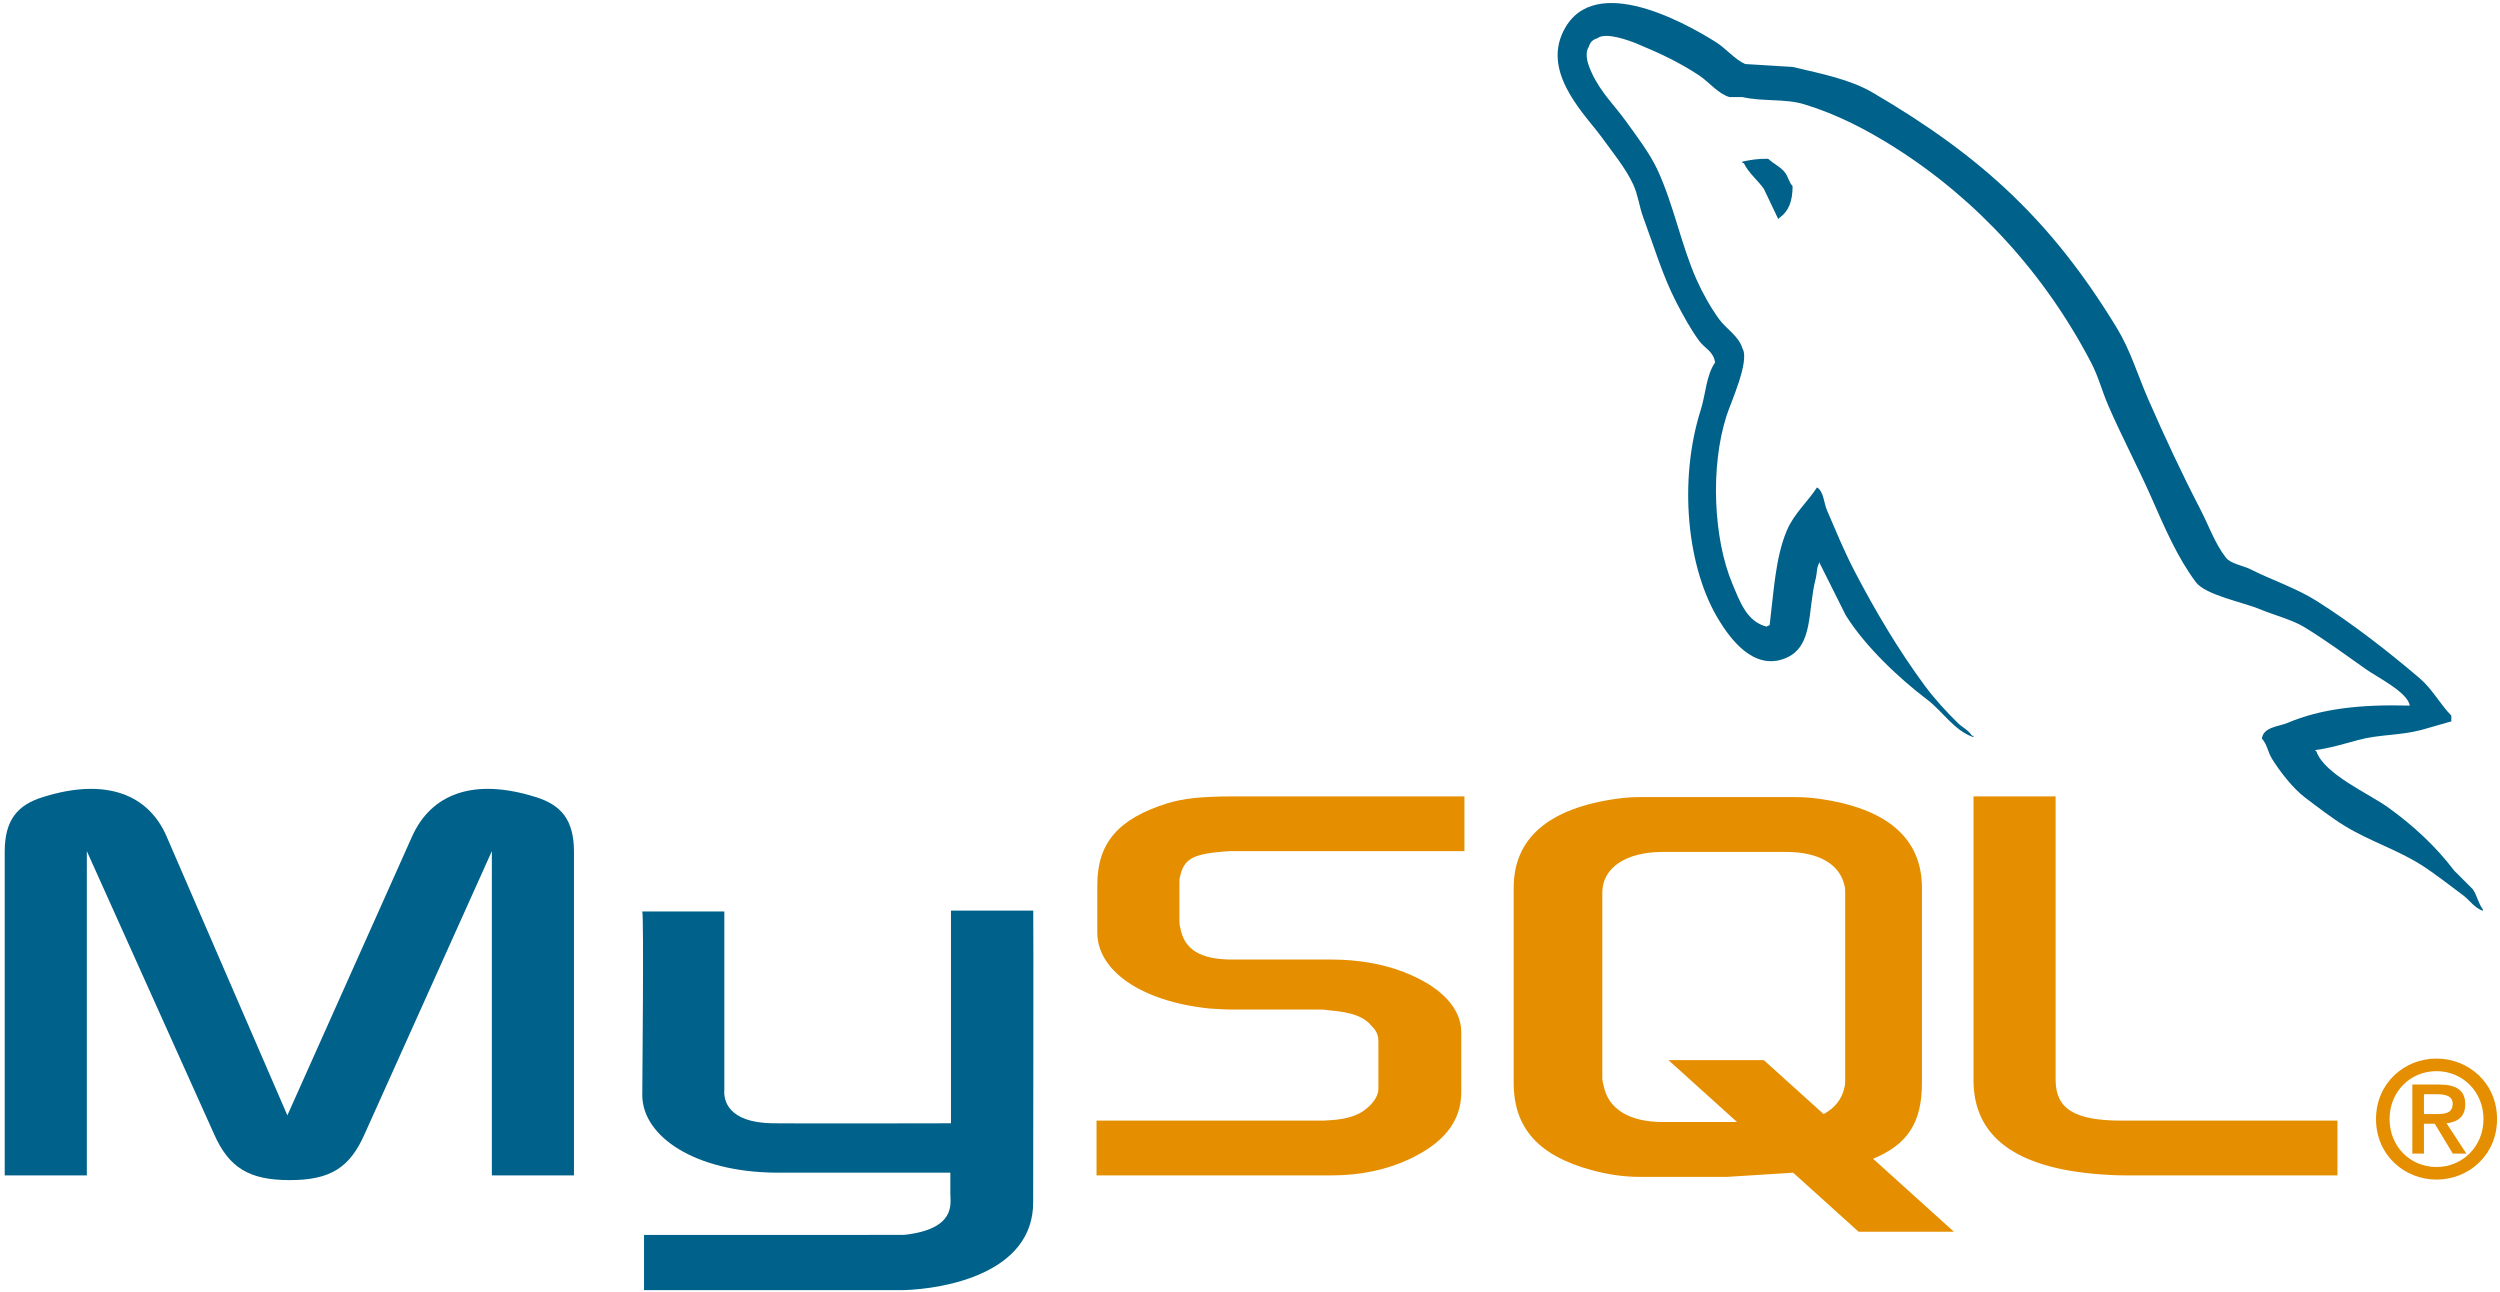
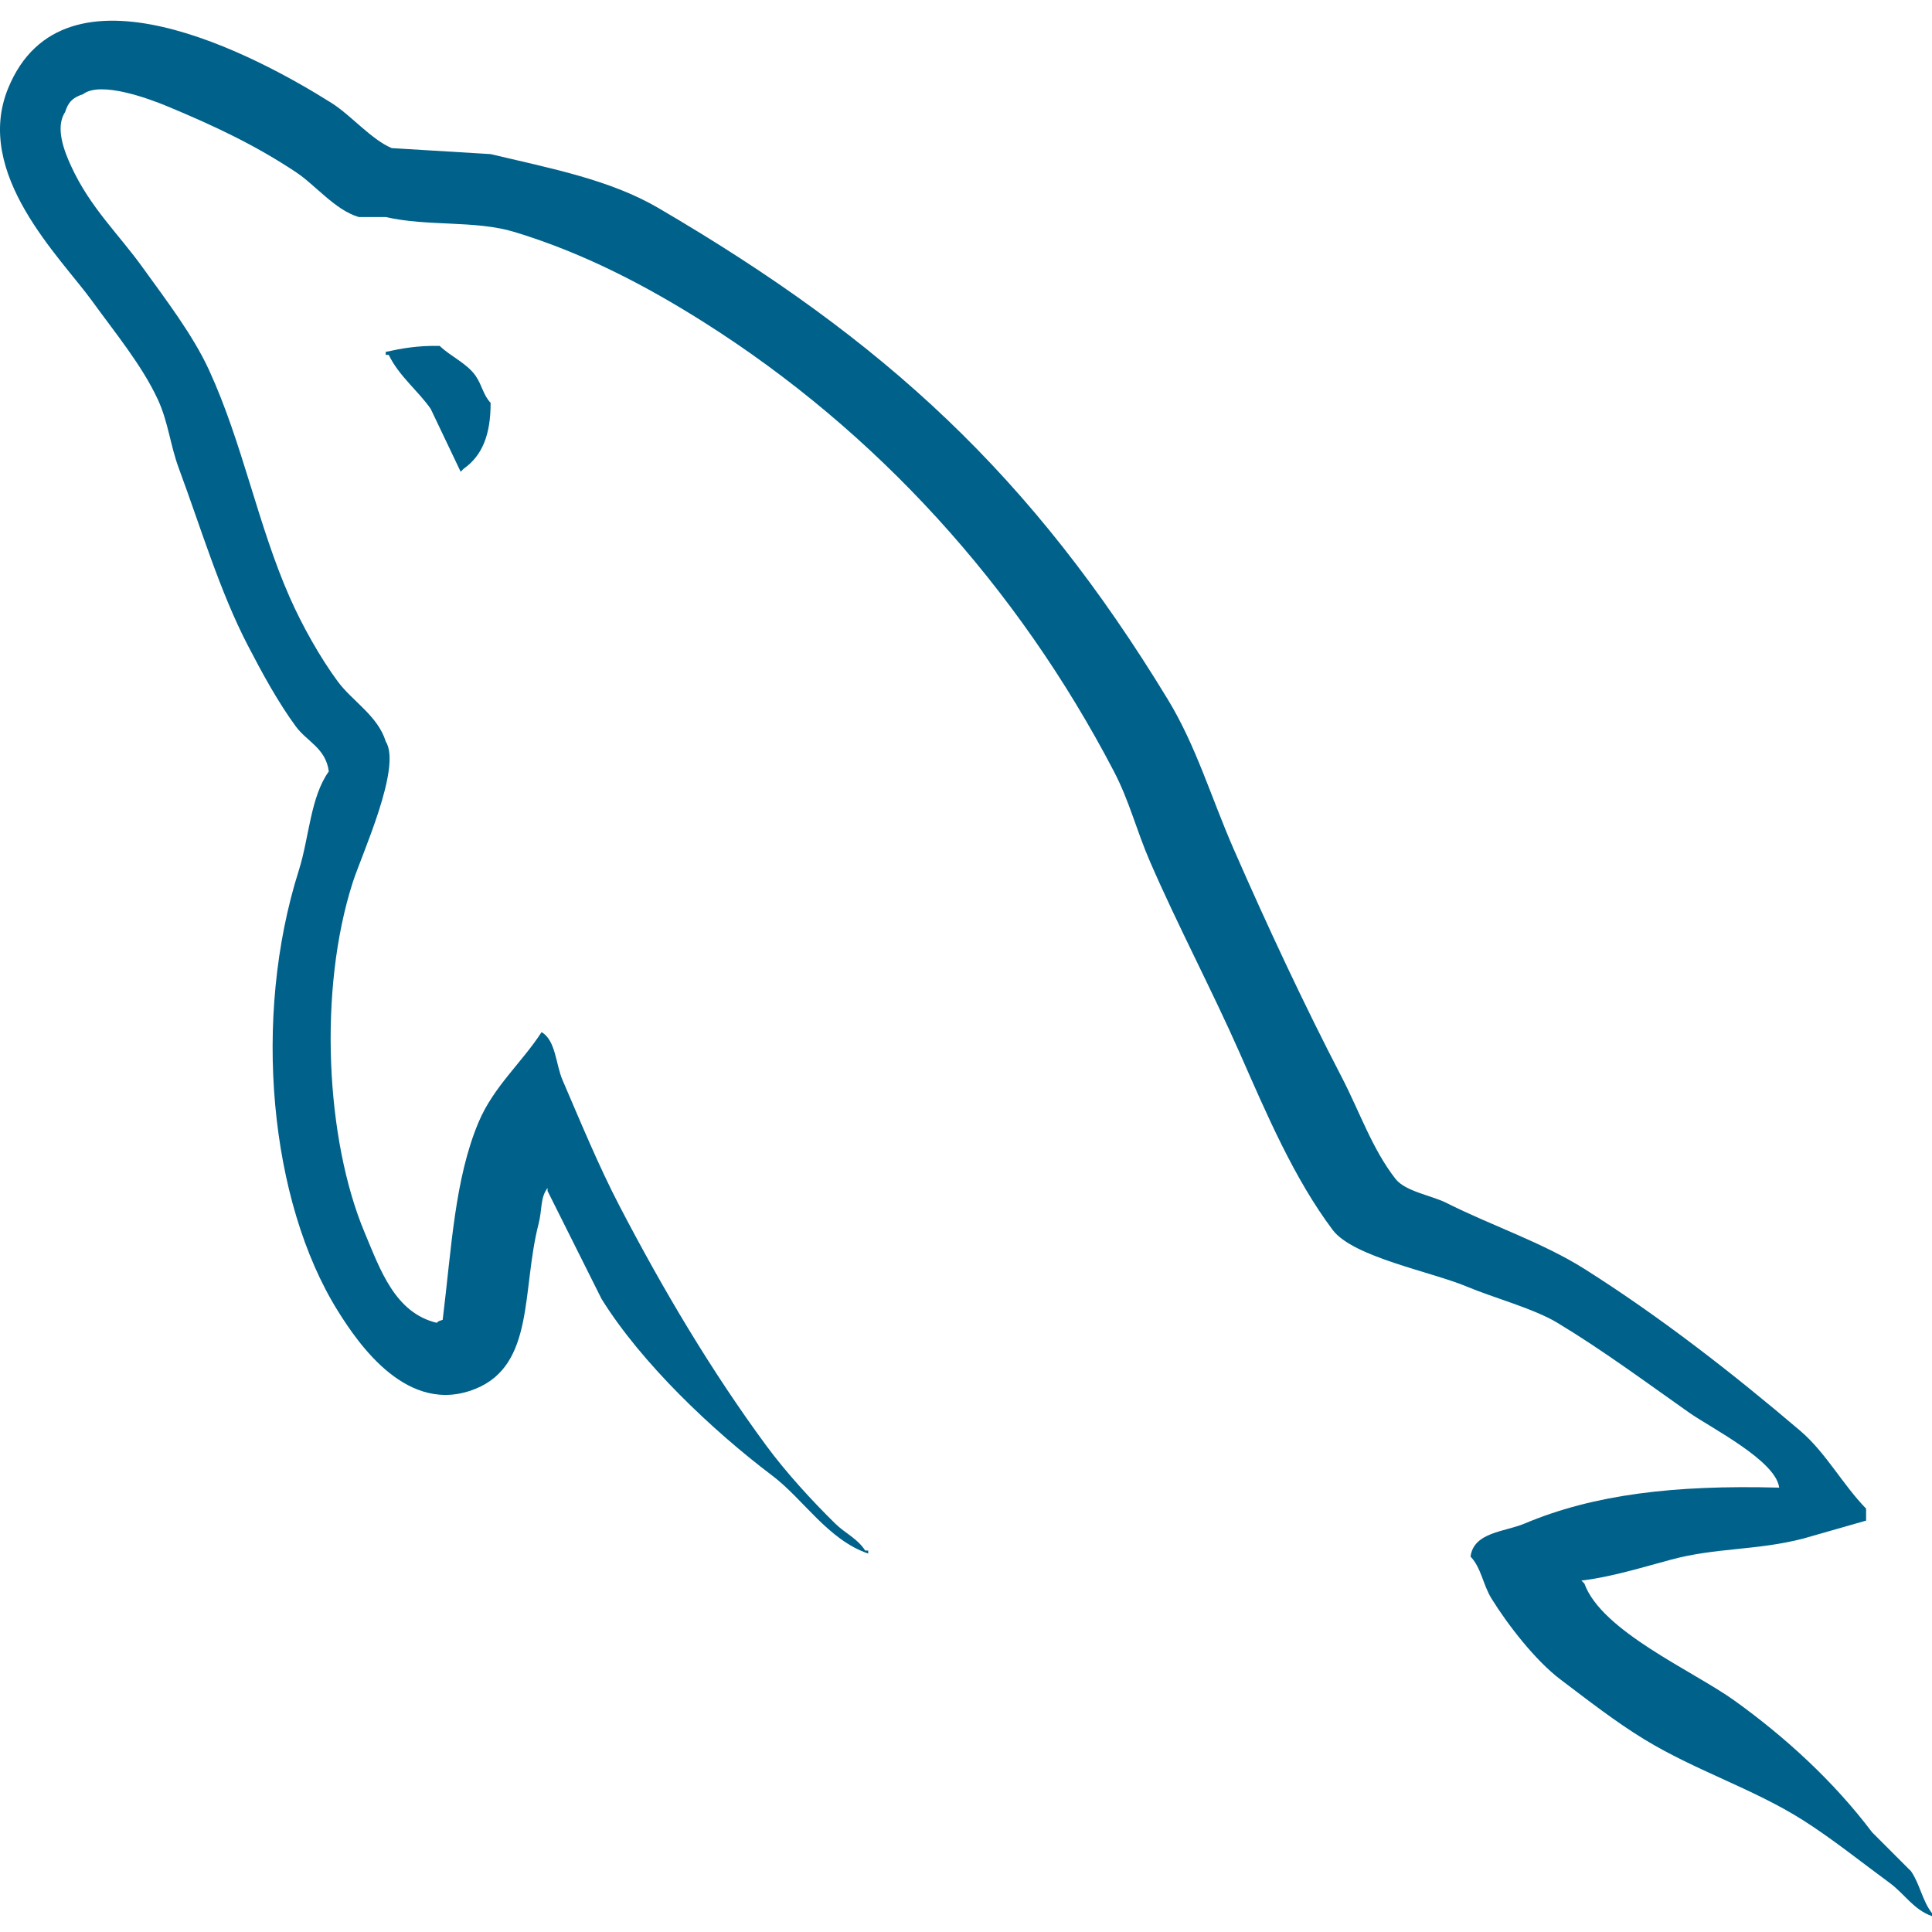
- <svg xmlns="http://www.w3.org/2000/svg" width="391pt" height="202pt" viewBox="0 0 391 202">
-   <g transform="translate(0.738281, 121.593)" style="fill:#00618a; fill-rule:nonzero; stroke:none; stroke-width:0.871; stroke-linecap:butt; stroke-linejoin:miter; stroke-dasharray:none;">
-     <path d="M0 62.235 C0 62.235 12.842 62.235 12.842 62.235 C12.842 62.235 12.842 11.524 12.842 11.524 C12.842 11.524 32.723 55.732 32.723 55.732 C35.068 61.083 38.279 62.976 44.576 62.976 C50.874 62.976 53.961 61.083 56.308 55.732 C56.308 55.732 76.188 11.524 76.188 11.524 C76.188 11.524 76.188 62.235 76.188 62.235 C76.188 62.235 89.03 62.235 89.03 62.235 C89.03 62.235 89.03 11.607 89.03 11.607 C89.03 6.668 87.054 4.28 82.98 3.046 C73.225 0 66.68 2.634 63.716 9.22 C63.716 9.22 44.206 52.85 44.206 52.85 C44.206 52.85 25.314 9.22 25.314 9.22 C22.474 2.634 15.806 0 6.051 3.046 C1.976 4.28 0 6.668 0 11.607 C0 11.607 0 62.235 0 62.235 Z" />
-   </g>
-   <g transform="translate(100.444, 142.416)" style="fill:#00618a; fill-rule:nonzero; stroke:none; stroke-width:0.871; stroke-linecap:butt; stroke-linejoin:miter; stroke-dasharray:none;">
-     <path d="M0.002 0.136 C0.002 0.136 12.84 0.136 12.84 0.136 C12.84 0.136 12.84 28.074 12.84 28.074 C12.72 29.592 13.327 33.154 20.362 33.265 C23.951 33.321 48.062 33.265 48.287 33.265 C48.287 33.265 48.287 0 48.287 0 C48.287 0 61.155 0 61.155 0 C61.214 0 61.142 45.364 61.143 45.557 C61.214 56.745 47.261 59.175 40.83 59.363 C40.83 59.363 0.281 59.363 0.281 59.363 C0.281 59.363 0.281 50.724 0.281 50.724 C0.352 50.724 40.8 50.732 40.902 50.722 C49.167 49.849 48.191 45.741 48.19 44.358 C48.19 44.358 48.19 40.99 48.19 40.99 C48.19 40.99 20.895 40.99 20.895 40.99 C8.196 40.873 0.109 35.331 0.009 28.955 C0 28.364 0.283 0.415 0.002 0.136 Z" />
-   </g>
-   <g transform="translate(171.496, 124.557)" style="fill:#e48e00; fill-rule:nonzero; stroke:none; stroke-width:0.871; stroke-linecap:butt; stroke-linejoin:miter; stroke-dasharray:none;">
-     <path d="M0 59.271 C0 59.271 36.92 59.271 36.92 59.271 C41.242 59.271 45.441 58.366 48.775 56.801 C54.331 54.25 57.048 50.793 57.048 46.264 C57.048 46.264 57.048 36.88 57.048 36.88 C57.048 33.175 53.961 29.717 47.91 27.413 C44.699 26.177 40.748 25.519 36.92 25.519 C36.92 25.519 21.361 25.519 21.361 25.519 C16.176 25.519 13.706 23.955 13.089 20.498 C12.965 20.086 12.965 19.756 12.965 19.345 C12.965 19.345 12.965 13.501 12.965 13.501 C12.965 13.171 12.965 12.841 13.089 12.43 C13.706 9.796 15.065 9.054 19.633 8.643 C20.004 8.643 20.497 8.56 20.868 8.56 C20.868 8.56 57.542 8.56 57.542 8.56 C57.542 8.56 57.542 0 57.542 0 C57.542 0 21.485 0 21.485 0 C16.299 0 13.582 0.329 11.113 1.069 C3.457 3.457 0.123 7.244 0.123 13.83 C0.123 13.83 0.123 21.321 0.123 21.321 C0.123 27.084 6.668 32.023 17.657 33.175 C18.893 33.257 20.127 33.339 21.361 33.339 C21.361 33.339 34.697 33.339 34.697 33.339 C35.192 33.339 35.686 33.339 36.056 33.422 C40.131 33.752 41.859 34.492 43.095 35.974 C43.835 36.714 44.082 37.456 44.082 38.279 C44.082 38.279 44.082 45.77 44.082 45.77 C44.082 46.676 43.465 47.829 42.231 48.816 C41.119 49.804 39.267 50.463 36.797 50.628 C36.303 50.628 35.933 50.71 35.439 50.71 C35.439 50.71 0 50.71 0 50.71 C0 50.71 0 59.271 0 59.271 Z" />
-   </g>
-   <g transform="translate(308.656, 124.557)" style="fill:#e48e00; fill-rule:nonzero; stroke:none; stroke-width:0.871; stroke-linecap:butt; stroke-linejoin:miter; stroke-dasharray:none;">
-     <path d="M0 44.371 C0 53.179 6.544 58.119 19.757 59.107 C20.991 59.189 22.227 59.271 23.461 59.271 C23.461 59.271 56.925 59.271 56.925 59.271 C56.925 59.271 56.925 50.71 56.925 50.71 C56.925 50.71 23.214 50.71 23.214 50.71 C15.682 50.71 12.842 48.816 12.842 44.289 C12.842 44.289 12.842 0 12.842 0 C12.842 0 0 0 0 0 C0 0 0 44.371 0 44.371 Z" />
-   </g>
-   <g transform="translate(236.74, 124.666)" style="fill:#e48e00; fill-rule:nonzero; stroke:none; stroke-width:0.871; stroke-linecap:butt; stroke-linejoin:miter; stroke-dasharray:none;">
-     <path d="M0 44.711 C0 44.711 0 14.189 0 14.189 C0 6.435 5.445 1.732 16.209 0.247 C17.323 0.083 18.561 0 19.674 0 C19.674 0 44.05 0 44.05 0 C45.287 0 46.402 0.083 47.639 0.247 C58.404 1.732 63.848 6.435 63.848 14.189 C63.848 14.189 63.848 44.711 63.848 44.711 C63.848 51.002 61.536 54.369 56.207 56.563 C56.207 56.563 68.857 67.981 68.857 67.981 C68.857 67.981 53.946 67.981 53.946 67.981 C53.946 67.981 43.712 58.743 43.712 58.743 C43.712 58.743 33.409 59.396 33.409 59.396 C33.409 59.396 19.674 59.396 19.674 59.396 C17.323 59.396 14.849 59.065 12.126 58.323 C3.96 56.096 0 51.806 0 44.711 Z M13.861 43.969 C13.861 44.382 13.984 44.794 14.108 45.289 C14.85 48.836 18.191 50.816 23.264 50.816 C23.264 50.816 34.931 50.816 34.931 50.816 C34.931 50.816 24.214 41.141 24.214 41.141 C24.214 41.141 39.125 41.141 39.125 41.141 C39.125 41.141 48.472 49.579 48.472 49.579 C50.194 48.661 51.328 47.257 51.724 45.454 C51.847 45.042 51.847 44.629 51.847 44.217 C51.847 44.217 51.847 14.932 51.847 14.932 C51.847 14.602 51.847 14.189 51.724 13.776 C50.981 10.477 47.64 8.58 42.691 8.58 C42.691 8.58 23.264 8.58 23.264 8.58 C17.573 8.58 13.861 11.055 13.861 14.932 C13.861 14.932 13.861 43.969 13.861 43.969 Z" />
-   </g>
-   <g transform="translate(241.59, -4.64258)" style="fill:#00618a; fill-rule:nonzero; stroke:none; stroke-width:0.871; stroke-linecap:butt; stroke-linejoin:miter; stroke-dasharray:none;">
-     <path d="M135.289 114.997 C127.395 114.783 121.365 115.517 116.21 117.691 C114.745 118.309 112.409 118.325 112.17 120.161 C112.975 121.005 113.1 122.265 113.74 123.303 C114.971 125.295 117.049 127.964 118.903 129.364 C120.929 130.893 123.017 132.529 125.189 133.853 C129.052 136.209 133.365 137.554 137.085 139.914 C139.277 141.305 141.455 143.057 143.594 144.627 C144.651 145.403 145.362 146.61 146.736 147.096 C146.736 147.022 146.736 146.947 146.736 146.872 C146.014 145.953 145.828 144.689 145.165 143.729 C144.193 142.757 143.22 141.784 142.247 140.811 C139.394 137.024 135.772 133.698 131.922 130.935 C128.852 128.731 121.98 125.754 120.699 122.181 C120.624 122.106 120.55 122.031 120.474 121.956 C122.651 121.711 125.2 120.923 127.209 120.385 C130.584 119.48 133.6 119.714 137.085 118.814 C138.656 118.365 140.227 117.915 141.799 117.467 C141.799 117.167 141.799 116.869 141.799 116.569 C140.037 114.761 138.781 112.369 136.86 110.733 C131.834 106.453 126.348 102.177 120.699 98.611 C117.566 96.634 113.694 95.349 110.374 93.673 C109.257 93.109 107.295 92.816 106.557 91.877 C104.813 89.653 103.863 86.835 102.518 84.245 C99.7 78.819 96.933 72.894 94.437 67.186 C92.734 63.293 91.622 59.454 89.499 55.962 C79.307 39.205 68.336 29.091 51.341 19.149 C47.725 17.035 43.371 16.2 38.77 15.109 C36.302 14.96 33.832 14.81 31.363 14.66 C29.856 14.03 28.288 12.187 26.874 11.293 C21.244 7.736 6.803 0 2.633 10.171 C0 16.591 6.568 22.855 8.917 26.108 C10.566 28.391 12.677 30.949 13.855 33.516 C14.63 35.202 14.764 36.894 15.427 38.679 C17.059 43.075 18.478 47.858 20.589 51.922 C21.656 53.978 22.832 56.144 24.181 57.982 C25.008 59.11 26.425 59.607 26.649 61.35 C25.263 63.289 25.184 66.3 24.405 68.757 C20.897 79.818 22.22 93.567 27.323 101.754 C28.889 104.267 32.577 109.657 37.648 107.59 C42.084 105.783 41.093 100.184 42.362 95.244 C42.649 94.124 42.473 93.301 43.035 92.551 C43.035 92.625 43.035 92.7 43.035 92.775 C44.382 95.469 45.729 98.162 47.076 100.855 C50.066 105.671 55.373 110.704 59.87 114.1 C62.202 115.861 64.038 118.906 67.053 119.936 C67.053 119.861 67.053 119.787 67.053 119.711 C66.977 119.711 66.903 119.711 66.828 119.711 C66.244 118.8 65.33 118.423 64.584 117.691 C62.827 115.969 60.874 113.828 59.421 111.855 C55.331 106.302 51.716 100.224 48.423 93.897 C46.85 90.877 45.483 87.544 44.157 84.47 C43.646 83.284 43.652 81.492 42.587 80.878 C41.135 83.131 38.996 84.952 37.873 87.612 C36.077 91.864 35.845 97.05 35.18 102.427 C34.786 102.568 34.961 102.471 34.73 102.651 C31.604 101.897 30.505 98.679 29.344 95.918 C26.405 88.936 25.859 77.692 28.445 69.655 C29.114 67.576 32.138 61.026 30.914 59.105 C30.33 57.188 28.402 56.08 27.323 54.615 C25.988 52.805 24.655 50.421 23.731 48.33 C21.326 42.886 20.203 36.774 17.671 31.271 C16.461 28.641 14.414 25.979 12.733 23.64 C10.872 21.049 8.788 19.141 7.346 16.007 C6.833 14.894 6.136 13.111 6.897 11.967 C7.139 11.194 7.48 10.872 8.244 10.62 C9.546 9.616 13.172 10.954 14.528 11.518 C18.128 13.013 21.132 14.437 24.181 16.456 C25.645 17.427 27.125 19.304 28.894 19.823 C29.567 19.823 30.241 19.823 30.914 19.823 C34.074 20.55 37.614 20.049 40.566 20.945 C45.784 22.531 50.46 24.998 54.707 27.68 C67.645 35.849 78.223 47.478 85.459 61.35 C86.623 63.583 87.127 65.715 88.152 68.084 C90.221 72.861 92.827 77.777 94.885 82.449 C96.939 87.11 98.941 91.814 101.844 95.693 C103.371 97.732 109.266 98.826 111.945 99.958 C113.823 100.752 116.9 101.579 118.679 102.651 C122.077 104.701 125.369 107.141 128.556 109.386 C130.149 110.508 135.045 112.969 135.289 114.997 Z" />
-   </g>
-   <g transform="translate(272.504, 24.8027)" style="fill:#00618a; fill-rule:evenodd; stroke:none; stroke-width:0.871; stroke-linecap:butt; stroke-linejoin:miter; stroke-dasharray:none;">
-     <path d="M4.041 0.03 C2.395 0 1.231 0.21 0 0.479 C0 0.554 0 0.629 0 0.703 C0.075 0.703 0.15 0.703 0.225 0.703 C1.01 2.316 2.396 3.354 3.367 4.744 C4.115 6.316 4.863 7.887 5.612 9.457 C5.686 9.383 5.762 9.308 5.836 9.233 C7.226 8.254 7.863 6.687 7.856 4.295 C7.299 3.709 7.217 2.974 6.734 2.274 C6.092 1.343 4.85 0.814 4.041 0.03 Z" />
-   </g>
-   <g transform="translate(371.609, 165.56)" style="fill:#e48e00; fill-rule:evenodd; stroke:none; stroke-width:1; stroke-linecap:butt; stroke-linejoin:miter; stroke-dasharray:none;">
-     <path d="M0 9.463 C0 15.117 4.467 18.927 9.464 18.927 C14.461 18.927 18.928 15.117 18.928 9.463 C18.928 3.81 14.461 0 9.464 0 C4.467 0 0 3.81 0 9.463 Z M16.808 9.463 C16.808 13.753 13.528 16.959 9.464 16.959 C5.351 16.959 2.12 13.753 2.12 9.463 C2.12 5.173 5.351 1.967 9.464 1.967 C13.528 1.967 16.808 5.173 16.808 9.463 Z M12.014 14.864 C12.014 14.864 14.133 14.864 14.133 14.864 C14.133 14.864 11.03 10.12 11.03 10.12 C12.695 9.943 13.956 9.135 13.956 7.167 C13.956 4.971 12.569 4.063 9.894 4.063 C9.894 4.063 5.679 4.063 5.679 4.063 C5.679 4.063 5.679 14.864 5.679 14.864 C5.679 14.864 7.496 14.864 7.496 14.864 C7.496 14.864 7.496 10.195 7.496 10.195 C7.496 10.195 9.187 10.195 9.187 10.195 C9.187 10.195 12.014 14.864 12.014 14.864 Z M7.496 8.681 C7.496 8.681 7.496 5.577 7.496 5.577 C7.496 5.577 9.59 5.577 9.59 5.577 C10.676 5.577 11.988 5.779 11.988 7.041 C11.988 8.554 10.802 8.681 9.439 8.681 C9.439 8.681 7.496 8.681 7.496 8.681 Z" />
-   </g>
+ <svg xmlns="http://www.w3.org/2000/svg" width="280" height="280" fill="none">
+   <path fill="#00618A" d="M257.852 215.6c-15.274-.414-26.941 1.006-36.915 5.213-2.834 1.195-7.354 1.226-7.816 4.779 1.557 1.633 1.799 4.071 3.037 6.079 2.382 3.854 6.403 9.018 9.99 11.727 3.92 2.958 7.96 6.124 12.162 8.685 7.474 4.559 15.819 7.161 23.017 11.727 4.241 2.692 8.455 6.082 12.594 9.119 2.045 1.502 3.421 3.837 6.079 4.777v-.433c-1.397-1.778-1.757-4.224-3.04-6.081l-5.645-5.646c-5.521-7.327-12.529-13.763-19.978-19.108-5.94-4.265-19.236-10.025-21.714-16.938q-.216-.218-.436-.435c4.213-.474 9.144-1.999 13.032-3.04 6.53-1.751 12.365-1.298 19.108-3.04q4.559-1.304 9.121-2.606v-1.737c-3.409-3.498-5.84-8.127-9.556-11.292-9.725-8.281-20.339-16.554-31.269-23.453-6.062-3.827-13.554-6.313-19.977-9.555-2.162-1.091-5.958-1.658-7.386-3.475-3.374-4.303-5.212-9.756-7.814-14.767-5.453-10.497-10.807-21.963-15.636-33.007-3.295-7.531-5.446-14.959-9.554-21.716-19.72-32.422-40.947-51.991-73.83-71.226-6.996-4.09-15.42-5.706-24.322-7.817l-14.332-.869c-2.915-1.219-5.95-4.786-8.685-6.515C37.194 8.07 9.253-6.9 1.185 12.78-3.91 25.2 8.798 37.321 13.343 43.614c3.19 4.416 7.275 9.367 9.554 14.332 1.5 3.264 1.76 6.536 3.042 9.99 3.158 8.506 5.903 17.761 9.987 25.623 2.065 3.978 4.34 8.169 6.95 11.726 1.6 2.183 4.342 3.144 4.776 6.515-2.682 3.753-2.835 9.578-4.342 14.332-6.788 21.402-4.228 48.004 5.646 63.844 3.03 4.862 10.165 15.291 19.977 11.292 8.583-3.496 6.665-14.33 9.12-23.887.556-2.168.215-3.76 1.303-5.212v.435l7.819 15.633c5.785 9.318 16.053 19.056 24.754 25.627 4.512 3.407 8.064 9.298 13.898 11.291v-.435h-.436c-1.13-1.763-2.898-2.492-4.341-3.908-3.4-3.332-7.179-7.475-9.99-11.292-7.913-10.744-14.908-22.504-21.28-34.745-3.043-5.844-5.688-12.293-8.253-18.241-.989-2.294-.977-5.761-3.038-6.949-2.81 4.359-6.948 7.882-9.12 13.029-3.476 8.227-3.925 18.26-5.211 28.664-.763.273-.424.085-.871.434-6.048-1.459-8.175-7.686-10.421-13.028-5.687-13.509-6.743-35.263-1.74-50.814 1.295-4.022 7.146-16.695 4.778-20.412-1.13-3.709-4.86-5.853-6.948-8.687-2.583-3.504-5.162-8.116-6.95-12.161-4.654-10.534-6.826-22.359-11.725-33.006-2.341-5.09-6.302-10.24-9.554-14.766-3.601-5.013-7.633-8.705-10.423-14.768-.993-2.154-2.342-5.603-.87-7.817.469-1.495 1.129-2.118 2.607-2.606 2.52-1.942 9.535.646 12.159 1.737 6.965 2.893 12.777 5.647 18.677 9.555 2.832 1.878 5.696 5.51 9.118 6.515h3.909c6.114 1.406 12.963.436 18.675 2.17 10.096 3.07 19.143 7.842 27.36 13.03 25.033 15.806 45.5 38.306 59.5 65.146 2.252 4.322 3.228 8.446 5.211 13.03 4.003 9.244 9.045 18.755 13.027 27.795 3.974 9.018 7.848 18.12 13.464 25.625 2.955 3.945 14.361 6.061 19.544 8.251 3.634 1.536 9.587 3.137 13.029 5.211 6.575 3.966 12.944 8.687 19.111 13.031 3.082 2.171 12.555 6.932 13.027 10.856" />
+   <path fill="#00618A" fill-rule="evenodd" d="M63.722 50.13c-3.185-.059-5.437.348-7.819.867v.435h.436c1.519 3.121 4.2 5.13 6.079 7.819q2.17 4.56 4.344 9.118l.433-.433c2.69-1.895 3.922-4.927 3.908-9.555-1.077-1.133-1.236-2.556-2.17-3.91-1.243-1.802-3.646-2.826-5.211-4.341" clip-rule="evenodd" />
</svg>
